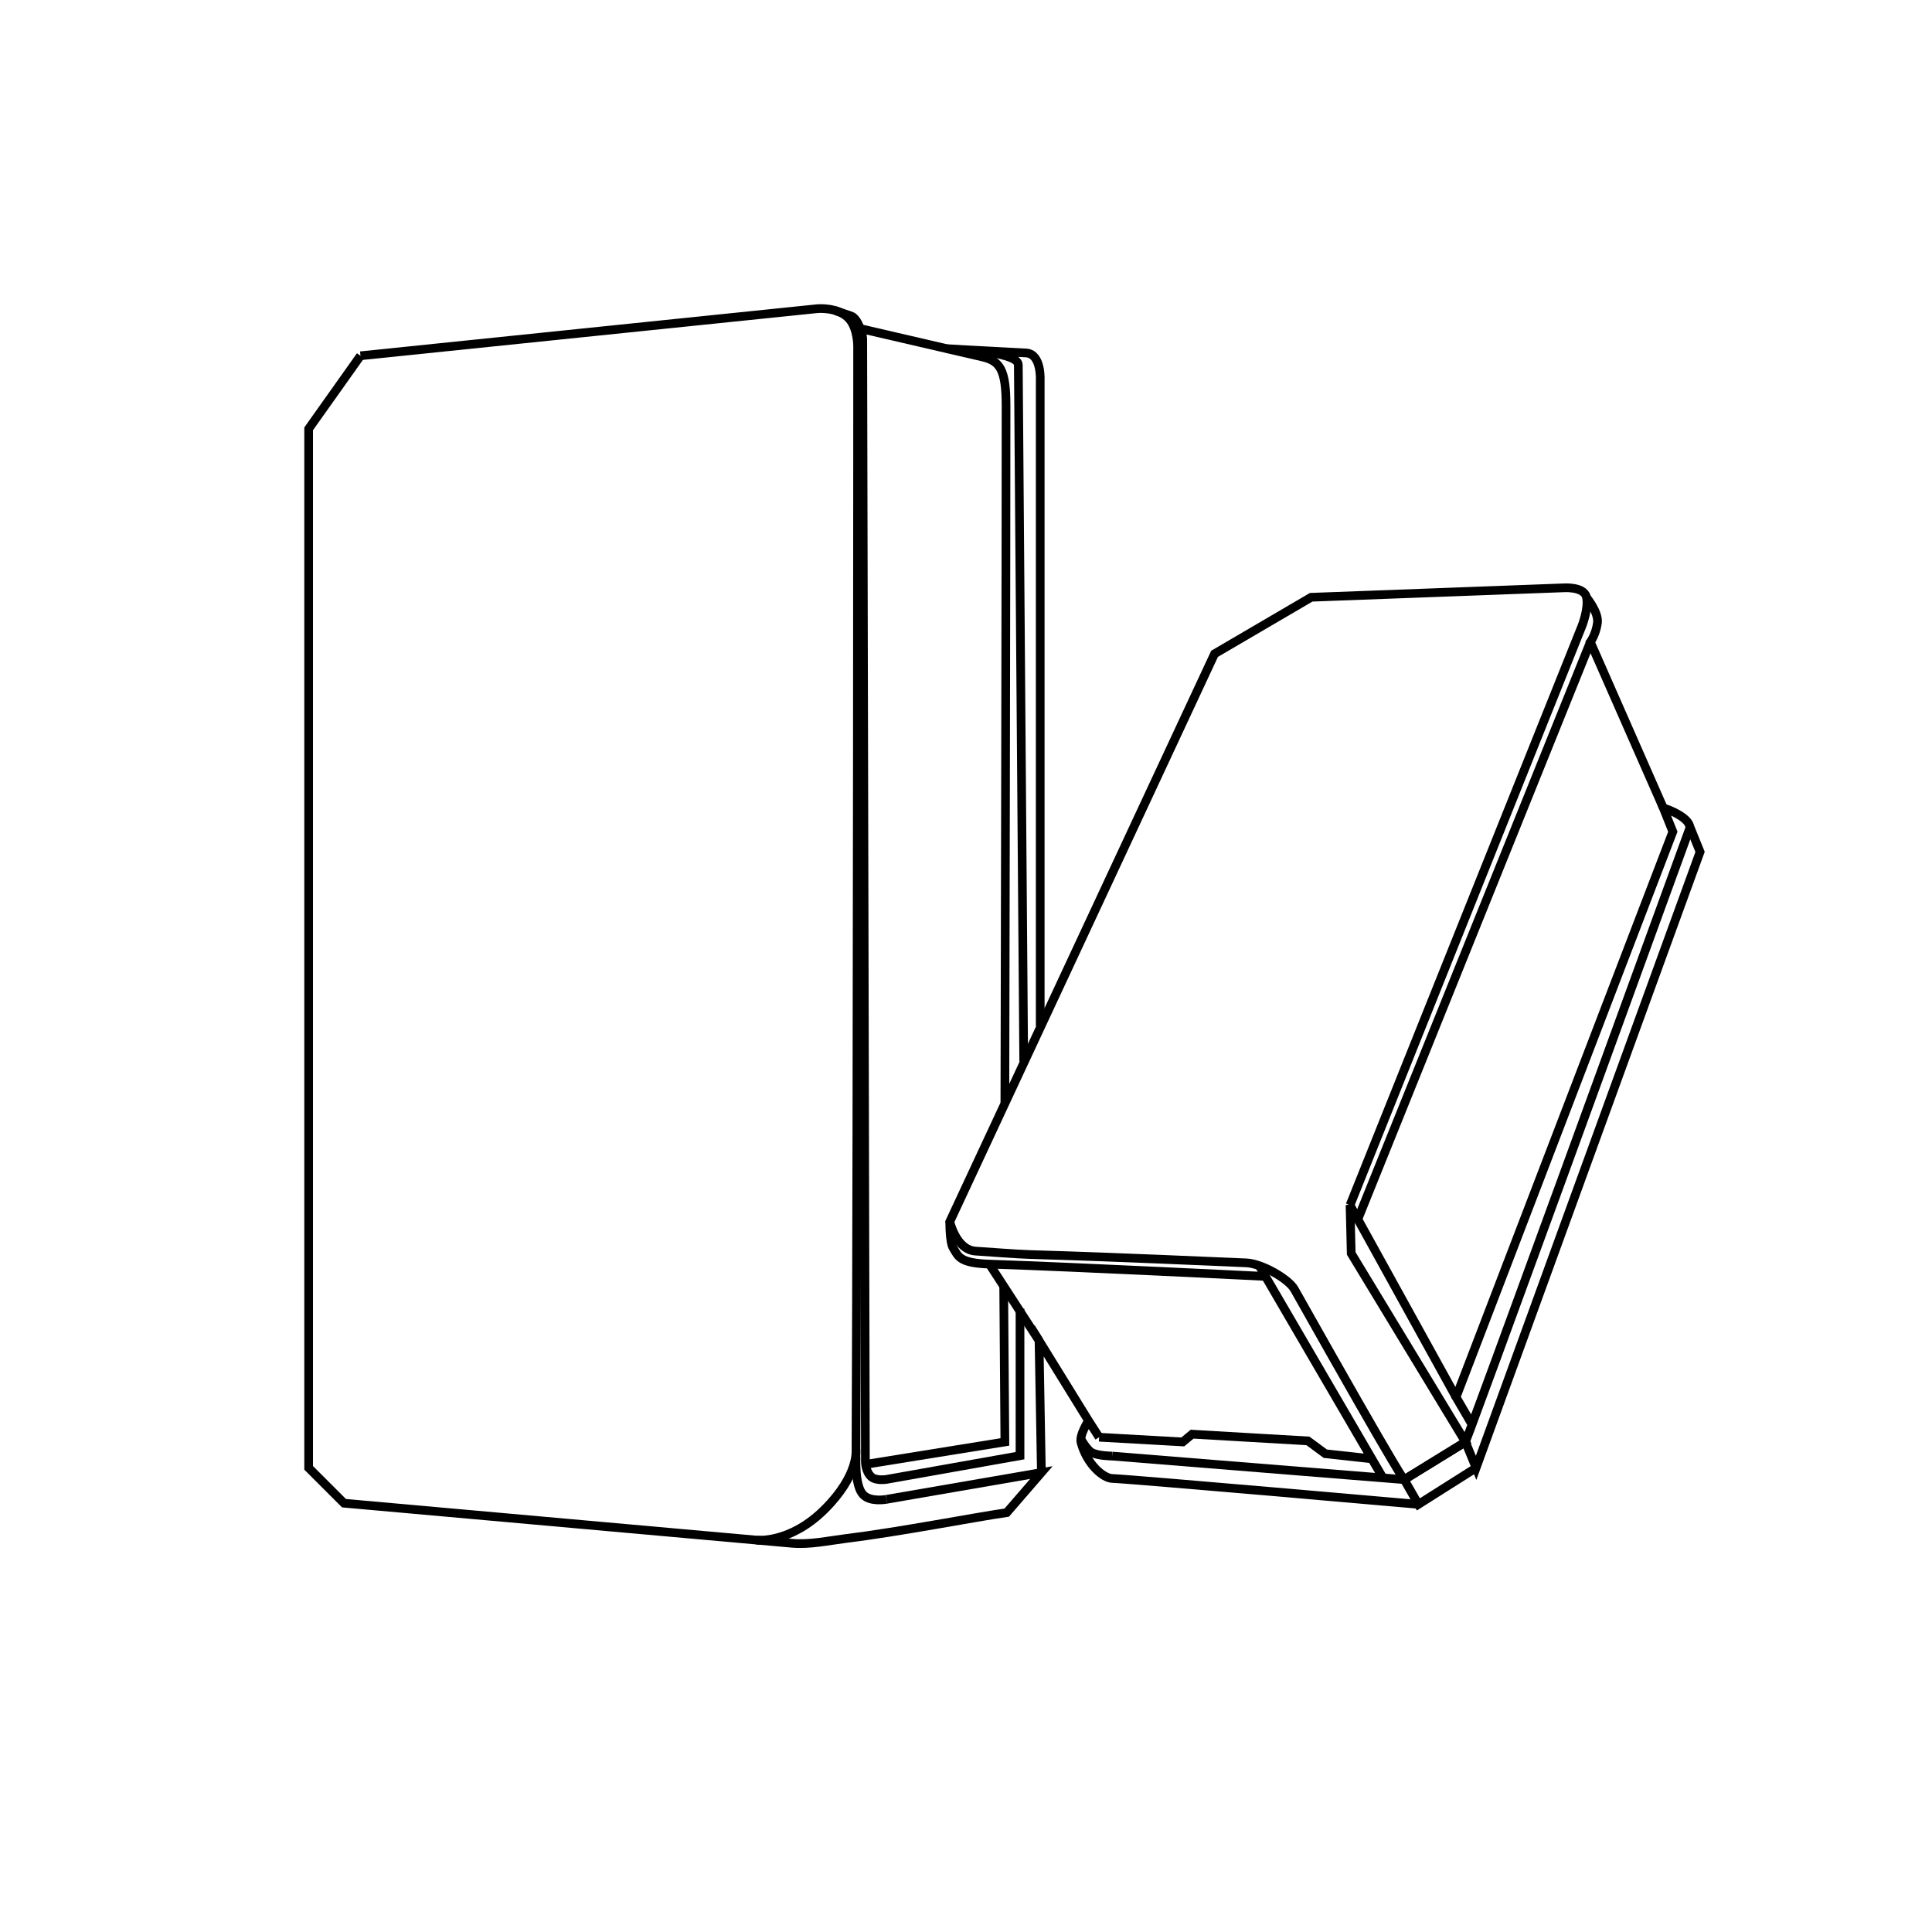
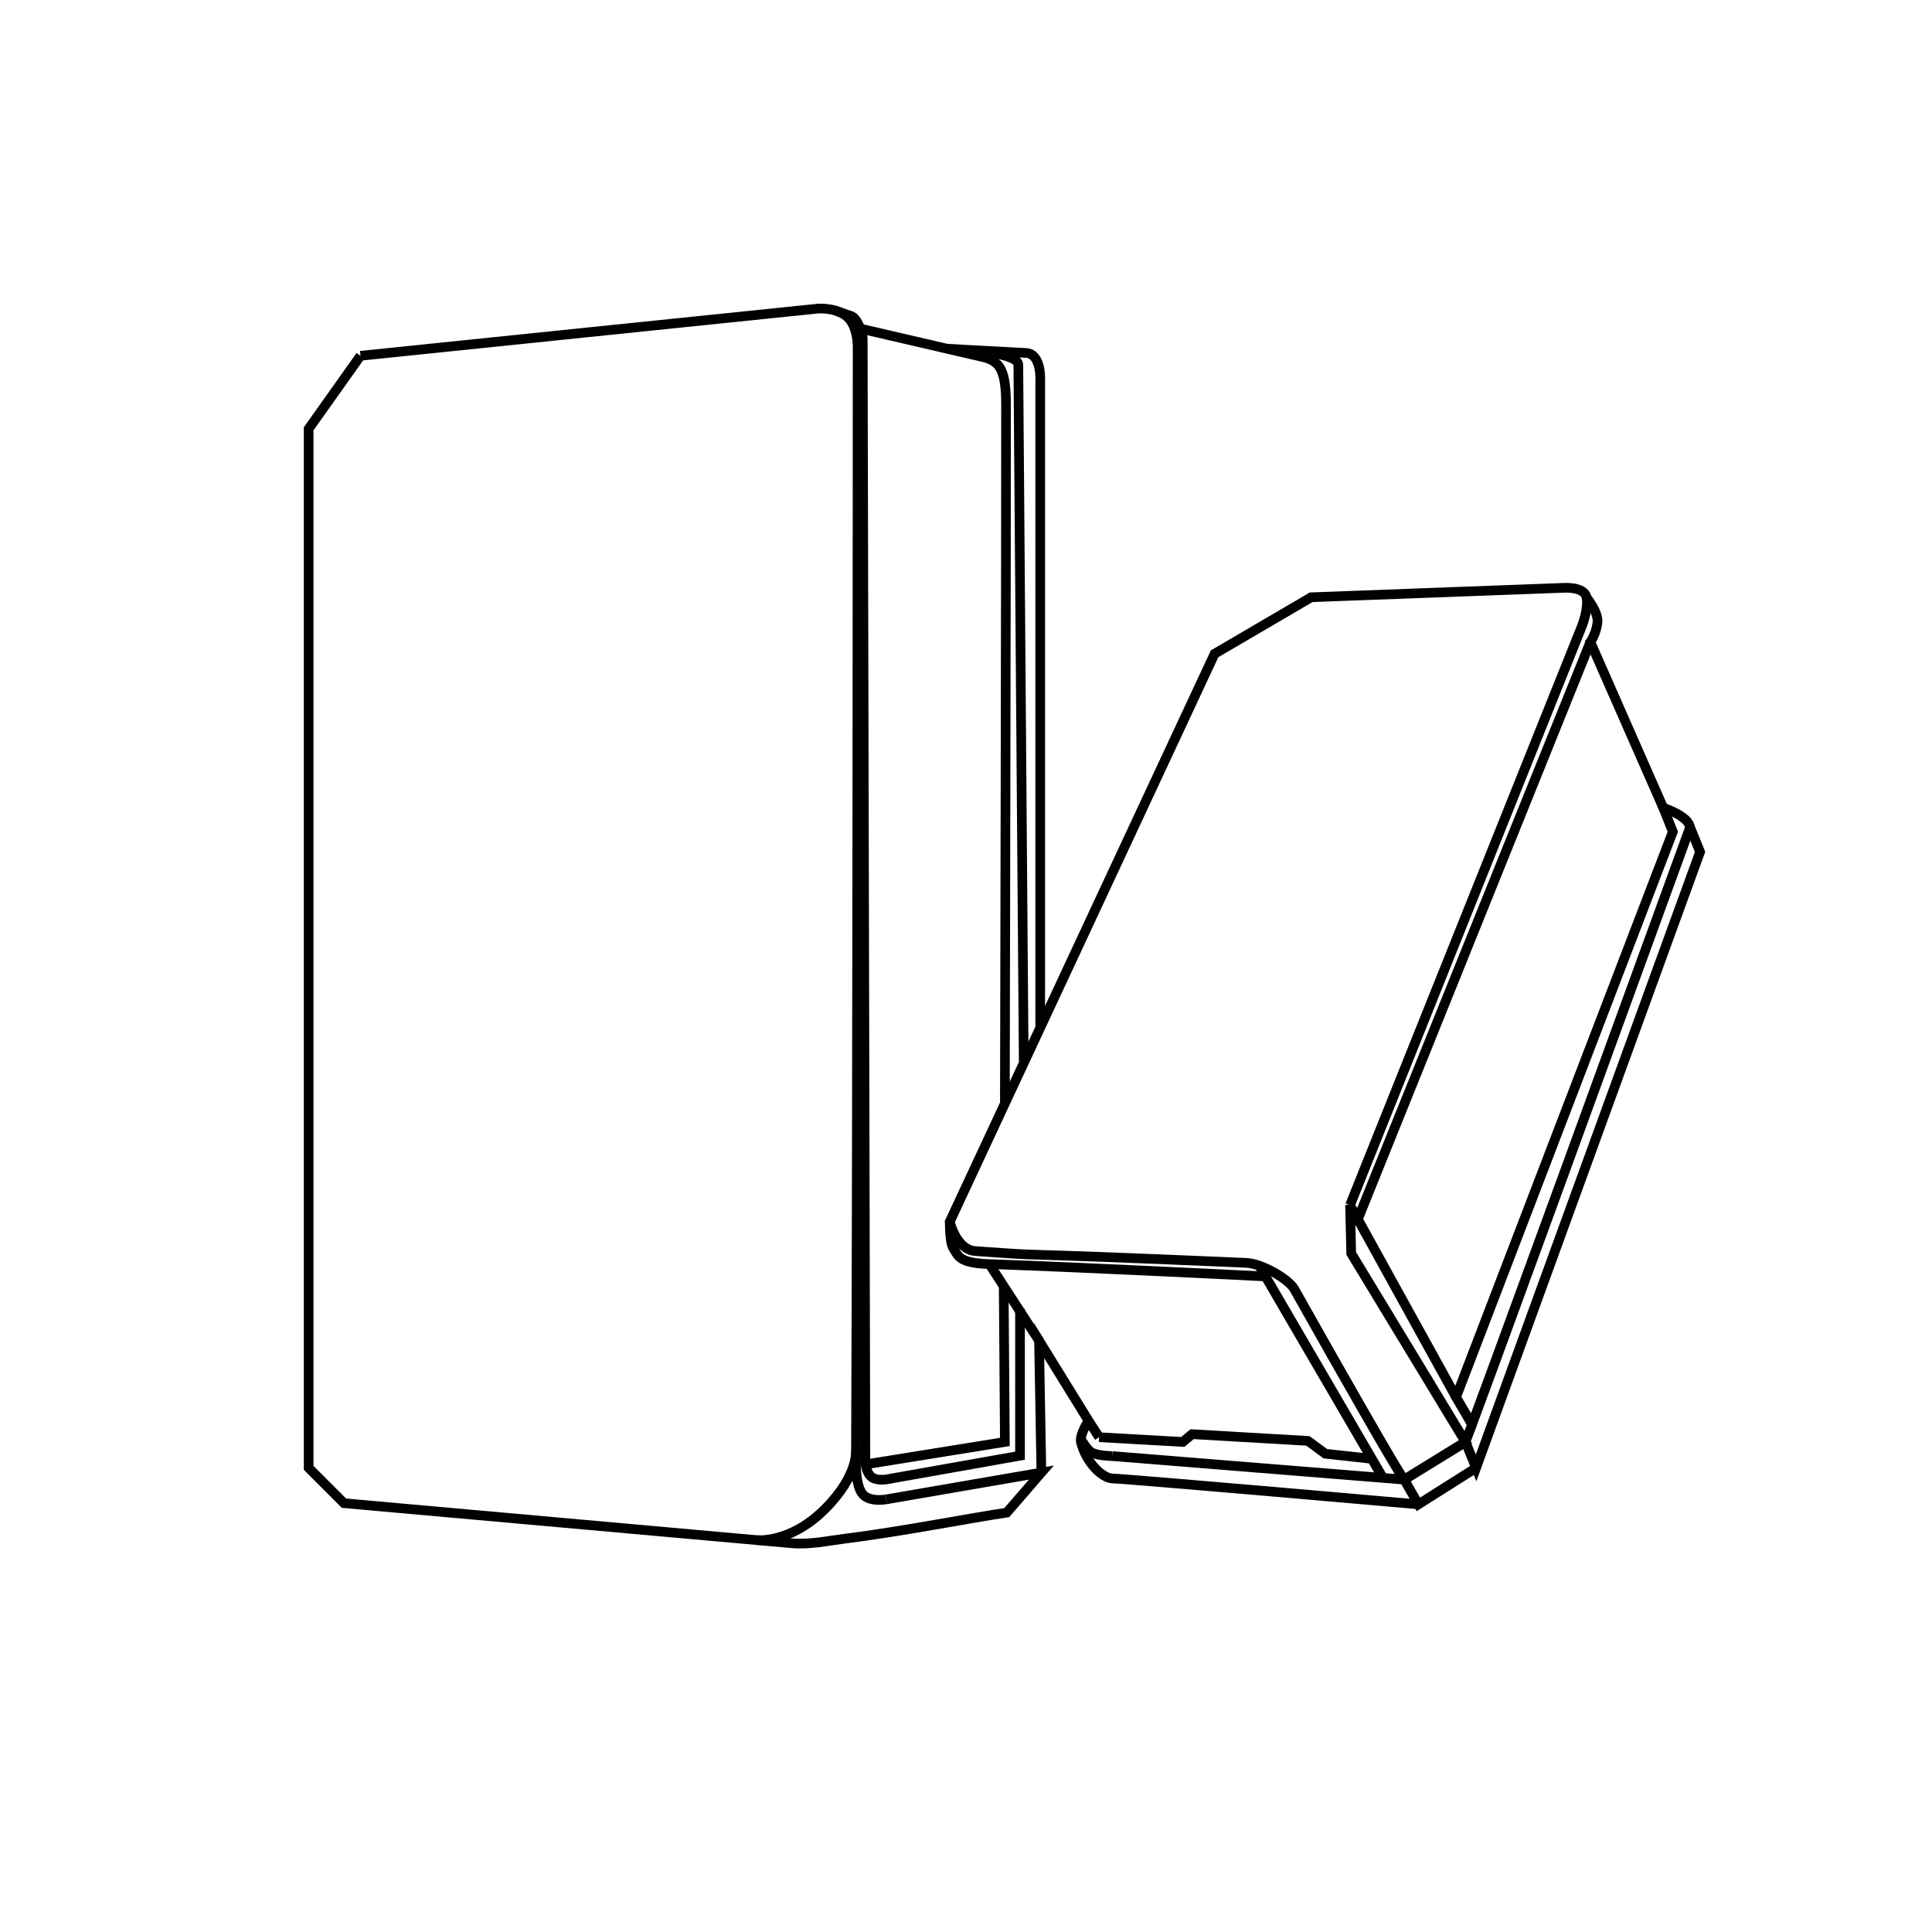
<svg xmlns="http://www.w3.org/2000/svg" xml:space="preserve" style="enable-background:new 0 0 1999.35 1999.35;" viewBox="0 0 1999.35 1999.35" y="0px" x="0px" id="Layer_1" version="1.1">
  <defs id="defs39" />
-   <path id="path880" d="m 373.049,368.173 -53.641,75.585 V 1519.018 l 36.573,36.574 c 0,0 426.701,38.168 463.264,41.45 18.689,1.677 37.458,-2.57 56.079,-4.876 55.794,-6.91 133.211,-22.033 166.514,-26.821 l 35.859,-41.45 -160.321,27.689" style="fill:none;stroke:#000000;stroke-width:9;stroke-linecap:butt;stroke-linejoin:miter;stroke-opacity:1;stroke-miterlimit:4;stroke-dasharray:none" />
-   <path id="path882" d="m 1077.698,1523.895 -2.438,-136.541 v 0 l 51.203,82.9 v 0 l 10.972,17.068 m 13.41,19.506 302.341,24.382 63.394,-39.012 c 0,0 7.315,-17.068 231.632,-633.94 3.948,-10.856 -23.367,-21.616 -26.82,-21.944 l 9.753,24.382 -224.317,585.176 17.068,29.259" style="fill:none;stroke:#000000;stroke-width:9;stroke-linecap:butt;stroke-linejoin:miter;stroke-opacity:1;stroke-miterlimit:4;stroke-dasharray:none" />
-   <path id="path884" d="m 1748.517,854.905 10.82,26.668 -231.785,637.445 -10.972,-26.82" style="fill:none;stroke:#000000;stroke-width:9;stroke-linecap:butt;stroke-linejoin:miter;stroke-opacity:1;stroke-miterlimit:4;stroke-dasharray:none" />
-   <path id="path886" d="m 1527.552,1519.018 -59.737,37.793 -14.629,-25.601" style="fill:none;stroke:#000000;stroke-width:9;stroke-linecap:butt;stroke-linejoin:miter;stroke-opacity:1;stroke-miterlimit:4;stroke-dasharray:none" />
-   <path id="path888" d="m 1467.815,1556.811 c 0,0 -292.472,-25.781 -316.97,-26.82 -9.07,-0.385 -25.999,-14.402 -32.128,-37.159 -2.069,-7.683 7.746,-22.578 7.746,-22.578" style="fill:none;stroke:#000000;stroke-width:9;stroke-linecap:butt;stroke-linejoin:miter;stroke-opacity:1;stroke-miterlimit:4;stroke-dasharray:none" />
-   <path id="path890" d="m 1150.845,1506.827 c 0,0 -15.082,-0.132 -21.272,-3.816 -5.077,-3.022 -11.072,-13.843 -11.072,-13.843" style="fill:none;stroke:#000000;stroke-width:9;stroke-linecap:butt;stroke-linejoin:miter;stroke-opacity:1;stroke-miterlimit:4;stroke-dasharray:none" />
-   <path id="path892" d="m 1506.827,1445.871 -109.72,-198.716 1.219,49.984 118.254,195.059 -63.394,39.012" style="fill:none;stroke:#000000;stroke-width:9;stroke-linecap:butt;stroke-linejoin:miter;stroke-opacity:1;stroke-miterlimit:4;stroke-dasharray:none" />
-   <path id="path894" d="m 1453.186,1531.209 c 0,0 0.862,6.465 -113.735,-197.127 -5.832,-10.361 -33.246,-26.478 -49.627,-27.19 -280.397,-12.191 -187.074,-5.618 -280.397,-12.191 -19.969,-1.407 -26.516,-30.478 -26.516,-30.478 l 273.996,-587.614 99.968,-58.518 260.891,-9.753 c 0,0 21.313,-1.699 23.956,9.509 2.656,11.267 -4.45,29.503 -4.45,29.503 l -240.166,599.805" style="fill:none;stroke:#000000;stroke-width:9;stroke-linecap:butt;stroke-linejoin:miter;stroke-opacity:1;stroke-miterlimit:4;stroke-dasharray:none" />
-   <path id="path896" d="m 1721.392,836.313 -75.585,-171.895 c 0,0 5.736,-7.895 7.315,-19.811 1.432,-10.805 -10.972,-25.906 -10.972,-25.906" style="fill:none;stroke:#000000;stroke-width:9;stroke-linecap:butt;stroke-linejoin:miter;stroke-opacity:1;stroke-miterlimit:4;stroke-dasharray:none" />
-   <path id="path900" d="M 1431.242,1529.533 1303.296,1310.136" style="fill:none;stroke:#000000;stroke-width:9;stroke-linecap:butt;stroke-linejoin:miter;stroke-opacity:1;stroke-miterlimit:4;stroke-dasharray:none" />
-   <path id="path902" d="m 1419.813,1509.723 -48.307,-5.334 -17.997,-13.262 -119.837,-6.957 -9.679,8.029 -86.557,-4.877" style="fill:none;stroke:#000000;stroke-width:9;stroke-linecap:butt;stroke-linejoin:miter;stroke-opacity:1;stroke-miterlimit:4;stroke-dasharray:none" />
-   <path id="path904" d="M 1645.806,664.418 1405.641,1260.566" style="fill:none;stroke:#000000;stroke-width:9;stroke-linecap:butt;stroke-linejoin:miter;stroke-opacity:1;stroke-miterlimit:4;stroke-dasharray:none" />
-   <path id="path906" d="m 1309.33,1320.912 c 0,0 -190.109,-9.524 -285.704,-12.748 -31.075,-1.048 -31.887,-8.116 -37.262,-16.744 -3.781,-6.069 -3.452,-27.197 -3.452,-27.197" style="fill:none;stroke:#000000;stroke-width:9;stroke-linecap:butt;stroke-linejoin:miter;stroke-opacity:1;stroke-miterlimit:4;stroke-dasharray:none" />
-   <path id="path908" d="M 1076.479,1061.85 V 393.774 c 0,0 1.6,-27.647 -14.656,-28.518 l -82.092,-4.398 c 0,0 73.977,2.132 74.089,16.649 l 5.591,720.916" style="fill:none;stroke:#000000;stroke-width:9;stroke-linecap:butt;stroke-linejoin:miter;stroke-opacity:1;stroke-miterlimit:4;stroke-dasharray:none" />
-   <path id="path910" d="m 890.24,340.057 126.502,29.335 c 18.059,4.188 24.328,13.159 24.382,49.984 0.143,97.91 -1.219,721.717 -1.219,721.717" style="fill:none;stroke:#000000;stroke-width:9;stroke-linecap:butt;stroke-linejoin:miter;stroke-opacity:1;stroke-miterlimit:4;stroke-dasharray:none" />
-   <path id="path912" d="m 373.049,368.173 473.017,-48.765 c 0,0 21.53,-1.946 32.624,10.472 9.065,10.148 8.826,28.54 8.826,28.54 0,0 -0.106,769.35 -1.718,1149.713" style="fill:none;stroke:#000000;stroke-width:9;stroke-linecap:butt;stroke-linejoin:miter;stroke-opacity:1;stroke-miterlimit:4;stroke-dasharray:none" />
-   <path id="path914" d="m 885.951,1507.981 c 0,0 -1.835,29.206 7.28,38.807 7.652,8.059 24.146,4.796 24.146,4.796" style="fill:none;stroke:#000000;stroke-width:9;stroke-linecap:butt;stroke-linejoin:miter;stroke-opacity:1;stroke-miterlimit:4;stroke-dasharray:none" />
-   <path id="path918" d="m 885.751,1500.389 c 0,0 3.399,26.074 -32.594,61.765 -36.092,35.789 -70.474,31.605 -70.474,31.605" style="fill:none;stroke:#000000;stroke-width:9;stroke-linecap:butt;stroke-linejoin:miter;stroke-opacity:1;stroke-miterlimit:4;stroke-dasharray:none" />
-   <path id="path920" d="m 863.846,321.192 c 0,0 5.246,1.946 16.888,5.809 7.168,2.378 12.067,19.174 12.077,23.533 l 2.753,1162.077 c 0,0 -0.07,10.794 6.618,16.078 4.884,3.858 15.033,2.303 15.033,2.303 l 138.358,-24.568 v -152.151 0.431" style="fill:none;stroke:#000000;stroke-width:9;stroke-linecap:butt;stroke-linejoin:miter;stroke-opacity:1;stroke-miterlimit:4;stroke-dasharray:none" />
-   <path id="path922" d="m 1075.26,1387.354 -51.812,-79.852" style="fill:none;stroke:#000000;stroke-width:9;stroke-linecap:butt;stroke-linejoin:miter;stroke-opacity:1;stroke-miterlimit:4;stroke-dasharray:none" />
-   <path id="path924" d="m 1038.687,1330.665 1.219,161.533 -143.856,23.163" style="fill:none;stroke:#000000;stroke-width:9;stroke-linecap:butt;stroke-linejoin:miter;stroke-opacity:1;stroke-miterlimit:4;stroke-dasharray:none" />
+   <path id="path880" d="m 373.049,368.173 -53.641,75.585 V 1519.018 l 36.573,36.574 c 0,0 426.701,38.168 463.264,41.45 18.689,1.677 37.458,-2.57 56.079,-4.876 55.794,-6.91 133.211,-22.033 166.514,-26.821 l 35.859,-41.45 -160.321,27.689" style="fill:none;stroke:#000000;stroke-width:10;stroke-linecap:butt;stroke-linejoin:miter;stroke-opacity:1;stroke-miterlimit:4;stroke-dasharray:none" />
+   <path id="path882" d="m 1077.698,1523.895 -2.438,-136.541 v 0 l 51.203,82.9 v 0 l 10.972,17.068 m 13.41,19.506 302.341,24.382 63.394,-39.012 c 0,0 7.315,-17.068 231.632,-633.94 3.948,-10.856 -23.367,-21.616 -26.82,-21.944 l 9.753,24.382 -224.317,585.176 17.068,29.259" style="fill:none;stroke:#000000;stroke-width:10;stroke-linecap:butt;stroke-linejoin:miter;stroke-opacity:1;stroke-miterlimit:4;stroke-dasharray:none" />
+   <path id="path884" d="m 1748.517,854.905 10.82,26.668 -231.785,637.445 -10.972,-26.82" style="fill:none;stroke:#000000;stroke-width:10;stroke-linecap:butt;stroke-linejoin:miter;stroke-opacity:1;stroke-miterlimit:4;stroke-dasharray:none" />
+   <path id="path886" d="m 1527.552,1519.018 -59.737,37.793 -14.629,-25.601" style="fill:none;stroke:#000000;stroke-width:10;stroke-linecap:butt;stroke-linejoin:miter;stroke-opacity:1;stroke-miterlimit:4;stroke-dasharray:none" />
+   <path id="path888" d="m 1467.815,1556.811 c 0,0 -292.472,-25.781 -316.97,-26.82 -9.07,-0.385 -25.999,-14.402 -32.128,-37.159 -2.069,-7.683 7.746,-22.578 7.746,-22.578" style="fill:none;stroke:#000000;stroke-width:10;stroke-linecap:butt;stroke-linejoin:miter;stroke-opacity:1;stroke-miterlimit:4;stroke-dasharray:none" />
+   <path id="path890" d="m 1150.845,1506.827 c 0,0 -15.082,-0.132 -21.272,-3.816 -5.077,-3.022 -11.072,-13.843 -11.072,-13.843" style="fill:none;stroke:#000000;stroke-width:10;stroke-linecap:butt;stroke-linejoin:miter;stroke-opacity:1;stroke-miterlimit:4;stroke-dasharray:none" />
+   <path id="path892" d="m 1506.827,1445.871 -109.72,-198.716 1.219,49.984 118.254,195.059 -63.394,39.012" style="fill:none;stroke:#000000;stroke-width:10;stroke-linecap:butt;stroke-linejoin:miter;stroke-opacity:1;stroke-miterlimit:4;stroke-dasharray:none" />
+   <path id="path894" d="m 1453.186,1531.209 c 0,0 0.862,6.465 -113.735,-197.127 -5.832,-10.361 -33.246,-26.478 -49.627,-27.19 -280.397,-12.191 -187.074,-5.618 -280.397,-12.191 -19.969,-1.407 -26.516,-30.478 -26.516,-30.478 l 273.996,-587.614 99.968,-58.518 260.891,-9.753 c 0,0 21.313,-1.699 23.956,9.509 2.656,11.267 -4.45,29.503 -4.45,29.503 l -240.166,599.805" style="fill:none;stroke:#000000;stroke-width:10;stroke-linecap:butt;stroke-linejoin:miter;stroke-opacity:1;stroke-miterlimit:4;stroke-dasharray:none" />
+   <path id="path896" d="m 1721.392,836.313 -75.585,-171.895 c 0,0 5.736,-7.895 7.315,-19.811 1.432,-10.805 -10.972,-25.906 -10.972,-25.906" style="fill:none;stroke:#000000;stroke-width:10;stroke-linecap:butt;stroke-linejoin:miter;stroke-opacity:1;stroke-miterlimit:4;stroke-dasharray:none" />
+   <path id="path900" d="M 1431.242,1529.533 1303.296,1310.136" style="fill:none;stroke:#000000;stroke-width:10;stroke-linecap:butt;stroke-linejoin:miter;stroke-opacity:1;stroke-miterlimit:4;stroke-dasharray:none" />
+   <path id="path902" d="m 1419.813,1509.723 -48.307,-5.334 -17.997,-13.262 -119.837,-6.957 -9.679,8.029 -86.557,-4.877" style="fill:none;stroke:#000000;stroke-width:10;stroke-linecap:butt;stroke-linejoin:miter;stroke-opacity:1;stroke-miterlimit:4;stroke-dasharray:none" />
+   <path id="path904" d="M 1645.806,664.418 1405.641,1260.566" style="fill:none;stroke:#000000;stroke-width:10;stroke-linecap:butt;stroke-linejoin:miter;stroke-opacity:1;stroke-miterlimit:4;stroke-dasharray:none" />
+   <path id="path906" d="m 1309.33,1320.912 c 0,0 -190.109,-9.524 -285.704,-12.748 -31.075,-1.048 -31.887,-8.116 -37.262,-16.744 -3.781,-6.069 -3.452,-27.197 -3.452,-27.197" style="fill:none;stroke:#000000;stroke-width:10;stroke-linecap:butt;stroke-linejoin:miter;stroke-opacity:1;stroke-miterlimit:4;stroke-dasharray:none" />
+   <path id="path908" d="M 1076.479,1061.85 V 393.774 c 0,0 1.6,-27.647 -14.656,-28.518 l -82.092,-4.398 c 0,0 73.977,2.132 74.089,16.649 l 5.591,720.916" style="fill:none;stroke:#000000;stroke-width:10;stroke-linecap:butt;stroke-linejoin:miter;stroke-opacity:1;stroke-miterlimit:4;stroke-dasharray:none" />
+   <path id="path910" d="m 890.24,340.057 126.502,29.335 c 18.059,4.188 24.328,13.159 24.382,49.984 0.143,97.91 -1.219,721.717 -1.219,721.717" style="fill:none;stroke:#000000;stroke-width:10;stroke-linecap:butt;stroke-linejoin:miter;stroke-opacity:1;stroke-miterlimit:4;stroke-dasharray:none" />
+   <path id="path912" d="m 373.049,368.173 473.017,-48.765 c 0,0 21.53,-1.946 32.624,10.472 9.065,10.148 8.826,28.54 8.826,28.54 0,0 -0.106,769.35 -1.718,1149.713" style="fill:none;stroke:#000000;stroke-width:10;stroke-linecap:butt;stroke-linejoin:miter;stroke-opacity:1;stroke-miterlimit:4;stroke-dasharray:none" />
+   <path id="path914" d="m 885.951,1507.981 c 0,0 -1.835,29.206 7.28,38.807 7.652,8.059 24.146,4.796 24.146,4.796" style="fill:none;stroke:#000000;stroke-width:10;stroke-linecap:butt;stroke-linejoin:miter;stroke-opacity:1;stroke-miterlimit:4;stroke-dasharray:none" />
+   <path id="path918" d="m 885.751,1500.389 c 0,0 3.399,26.074 -32.594,61.765 -36.092,35.789 -70.474,31.605 -70.474,31.605" style="fill:none;stroke:#000000;stroke-width:10;stroke-linecap:butt;stroke-linejoin:miter;stroke-opacity:1;stroke-miterlimit:4;stroke-dasharray:none" />
+   <path id="path920" d="m 863.846,321.192 c 0,0 5.246,1.946 16.888,5.809 7.168,2.378 12.067,19.174 12.077,23.533 l 2.753,1162.077 c 0,0 -0.07,10.794 6.618,16.078 4.884,3.858 15.033,2.303 15.033,2.303 l 138.358,-24.568 v -152.151 0.431" style="fill:none;stroke:#000000;stroke-width:10;stroke-linecap:butt;stroke-linejoin:miter;stroke-opacity:1;stroke-miterlimit:4;stroke-dasharray:none" />
+   <path id="path922" d="m 1075.26,1387.354 -51.812,-79.852" style="fill:none;stroke:#000000;stroke-width:10;stroke-linecap:butt;stroke-linejoin:miter;stroke-opacity:1;stroke-miterlimit:4;stroke-dasharray:none" />
+   <path id="path924" d="m 1038.687,1330.665 1.219,161.533 -143.856,23.163" style="fill:none;stroke:#000000;stroke-width:10;stroke-linecap:butt;stroke-linejoin:miter;stroke-opacity:1;stroke-miterlimit:4;stroke-dasharray:none" />
</svg>
